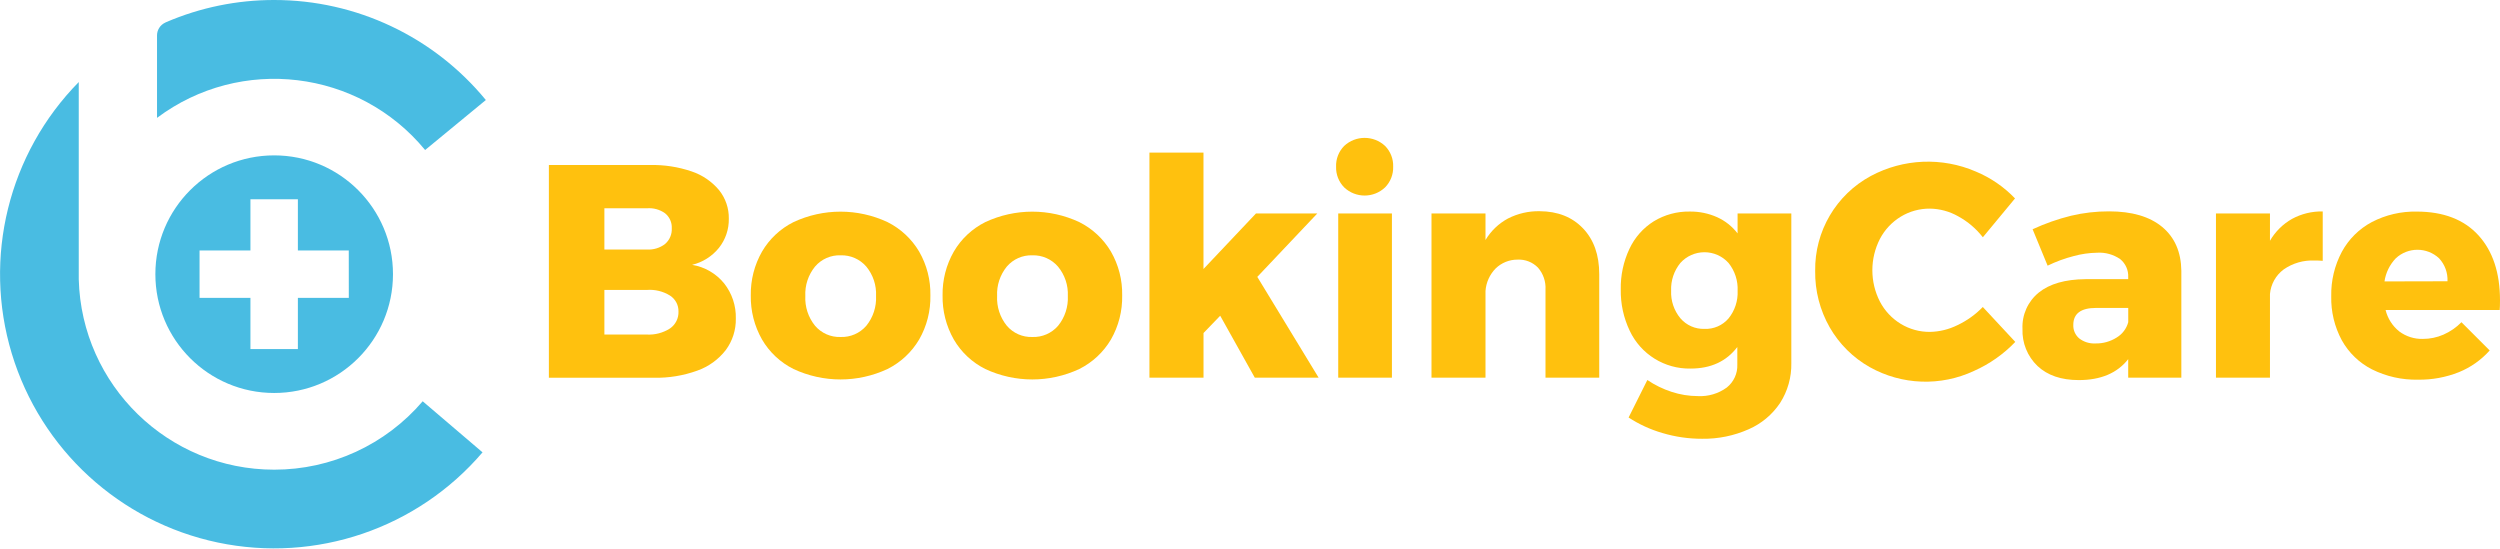
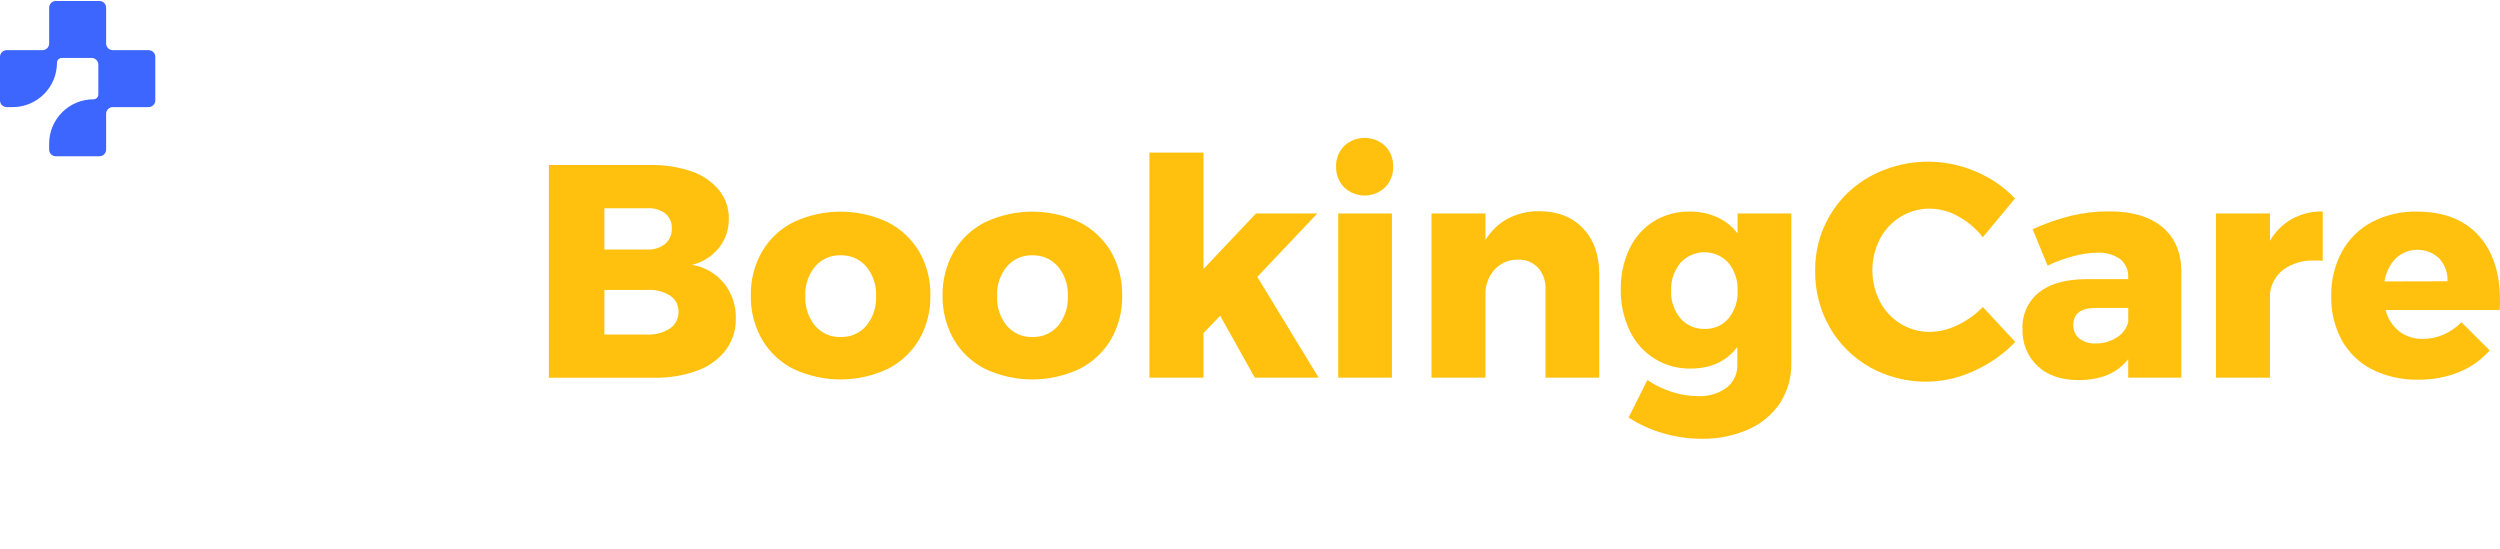
<svg xmlns="http://www.w3.org/2000/svg" id="Layer_1" data-name="Layer 1" viewBox="0 0 666.63 146.21">
  <defs>
    <style>.cls-1{fill:#49bce2;}.cls-2{fill:#ffc10e;}</style>
  </defs>
-   <path class="cls-1" d="M73.11,41.43a31.68,31.68,0,1,0,31.68,31.68A31.68,31.68,0,0,0,73.11,41.43Zm19.9,38H79.43V93.08H66.78V79.43H53.21V66.78H66.78V53.13H79.43V66.78H93Z" />
-   <path class="cls-1" d="M73.11,125.24A52.13,52.13,0,0,1,21,74.49h0V21.88a73.09,73.09,0,1,0,107.67,98.74L112.71,107A52,52,0,0,1,73.11,125.24Z" />
-   <path class="cls-1" d="M73.11,0A72.82,72.82,0,0,0,44.3,5.91L44,6.06a3.76,3.76,0,0,0-2.13,3.37v22A52.14,52.14,0,0,1,113.36,40l16.19-13.33A73,73,0,0,0,73.11,0Z" />
+   <path d="M14.896 0.263C13.909 0.263 13.108 1.063 13.108 2.05V11.597C13.108 12.577 12.314 13.371 11.334 13.371L1.787 13.371C0.8 13.371 1.25813e-06 14.171 1.17184e-06 15.158L0 26.775C0 27.762 0.8 28.563 1.787 28.563L3.361 28.563C9.895 28.563 15.191 23.266 15.191 16.732C15.191 16.026 15.764 15.454 16.469 15.454H24.443C25.423 15.454 26.218 16.249 26.218 17.229V25.201C26.218 25.907 25.645 26.48 24.939 26.48C18.405 26.48 13.108 31.777 13.108 38.311V39.884C13.108 40.871 13.909 41.671 14.896 41.671H26.513C27.5 41.671 28.3 40.871 28.3 39.884V30.337C28.3 29.357 29.095 28.563 30.075 28.563H39.622C40.609 28.563 41.409 27.762 41.409 26.775V15.158C41.409 14.171 40.609 13.371 39.622 13.371H30.075C29.095 13.371 28.3 12.577 28.3 11.597V2.05C28.3 1.063 27.5 0.263 26.513 0.263H14.896Z" fill="#3D65FF" />
  <path class="cls-2" d="M184.43,45.71a16.32,16.32,0,0,1,7.32,5,11.82,11.82,0,0,1,2.59,7.61,12.14,12.14,0,0,1-2.63,7.77,13.19,13.19,0,0,1-7.16,4.53,13.92,13.92,0,0,1,8.54,4.94,14.53,14.53,0,0,1,3.12,9.39,13.67,13.67,0,0,1-2.67,8.38,16.6,16.6,0,0,1-7.61,5.5,32.11,32.11,0,0,1-11.57,1.9h-28V44H173.3A32.23,32.23,0,0,1,184.43,45.71Zm-7.08,19.34a5.15,5.15,0,0,0,1.78-4.17,4.83,4.83,0,0,0-1.78-4,7.28,7.28,0,0,0-4.86-1.34H161.16v11h11.33A7.31,7.31,0,0,0,177.35,65.06Zm1.3,22.54a5.25,5.25,0,0,0,2.27-4.53,4.93,4.93,0,0,0-2.27-4.25,10.22,10.22,0,0,0-6.15-1.5H161.16v11.9h11.33A10.4,10.4,0,0,0,178.64,87.59Z" />
  <path class="cls-2" d="M236.67,59.23a20.42,20.42,0,0,1,8.42,7.85,22.53,22.53,0,0,1,3,11.69,22.68,22.68,0,0,1-3,11.77,20.41,20.41,0,0,1-8.42,7.85,29.58,29.58,0,0,1-25.09,0,20.13,20.13,0,0,1-8.38-7.85,22.91,22.91,0,0,1-3-11.77,22.75,22.75,0,0,1,3-11.69,20.13,20.13,0,0,1,8.38-7.85,29.58,29.58,0,0,1,25.09,0ZM217.33,71.08a11.57,11.57,0,0,0-2.59,7.85,11.69,11.69,0,0,0,2.59,7.93,8.55,8.55,0,0,0,6.8,3,8.64,8.64,0,0,0,6.88-3,11.7,11.7,0,0,0,2.59-7.93A11.47,11.47,0,0,0,231,71.08a8.68,8.68,0,0,0-6.84-3A8.56,8.56,0,0,0,217.33,71.08Z" />
  <path class="cls-2" d="M287.81,59.23a20.42,20.42,0,0,1,8.42,7.85,22.53,22.53,0,0,1,3,11.69,22.68,22.68,0,0,1-3,11.77,20.41,20.41,0,0,1-8.42,7.85,29.58,29.58,0,0,1-25.09,0,20.13,20.13,0,0,1-8.38-7.85,22.91,22.91,0,0,1-3-11.77,22.75,22.75,0,0,1,3-11.69,20.13,20.13,0,0,1,8.38-7.85,29.58,29.58,0,0,1,25.09,0ZM268.47,71.08a11.57,11.57,0,0,0-2.59,7.85,11.69,11.69,0,0,0,2.59,7.93,8.55,8.55,0,0,0,6.8,3,8.64,8.64,0,0,0,6.88-3,11.7,11.7,0,0,0,2.59-7.93,11.47,11.47,0,0,0-2.63-7.85,8.68,8.68,0,0,0-6.84-3A8.56,8.56,0,0,0,268.47,71.08Z" />
  <path class="cls-2" d="M334.59,100.7l-9.22-16.51-4.45,4.61v11.9H306.5v-60h14.41V71.73l14-14.81h16.35l-16,16.91,16.35,26.87Z" />
  <path class="cls-2" d="M369.34,38.92a7.5,7.5,0,0,1,2.15,5.54,7.53,7.53,0,0,1-2.15,5.5,7.92,7.92,0,0,1-10.92,0,7.53,7.53,0,0,1-2.15-5.5,7.5,7.5,0,0,1,2.15-5.54,8,8,0,0,1,10.92,0Zm-12.5,18h14.32V100.7H356.84Z" />
  <path class="cls-2" d="M422.11,60.89q4.33,4.53,4.33,12.22v27.6H412.11V77.24a8.21,8.21,0,0,0-2-5.87,7.1,7.1,0,0,0-5.42-2.14,8.31,8.31,0,0,0-5.87,2.35,9.54,9.54,0,0,0-2.71,6V100.7h-14.4V56.92h14.4V64a15.56,15.56,0,0,1,6-5.74,17.85,17.85,0,0,1,8.46-1.94Q417.78,56.36,422.11,60.89Z" />
  <path class="cls-2" d="M477.66,56.92v39.9a19,19,0,0,1-3,10.64,19.42,19.42,0,0,1-8.37,7A29.52,29.52,0,0,1,453.87,117a36.57,36.57,0,0,1-10.6-1.54,33.6,33.6,0,0,1-9-4.13l5-10a25.78,25.78,0,0,0,6.47,3.16,22.62,22.62,0,0,0,7,1.13,12,12,0,0,0,7.69-2.27,7.46,7.46,0,0,0,2.83-6.15V92.53q-4.37,5.75-12.46,5.75A17.56,17.56,0,0,1,434.57,88.2a24.55,24.55,0,0,1-2.39-11,24.29,24.29,0,0,1,2.31-10.84A17.28,17.28,0,0,1,441,59a17.85,17.85,0,0,1,9.55-2.59,17.42,17.42,0,0,1,7.32,1.5,14.29,14.29,0,0,1,5.46,4.33V56.92Zm-16.75,28a10.92,10.92,0,0,0,2.43-7.36,11.05,11.05,0,0,0-2.43-7.45,8.64,8.64,0,0,0-12.83,0,11,11,0,0,0-2.47,7.4,10.8,10.8,0,0,0,2.47,7.36,8.13,8.13,0,0,0,6.43,2.83A8,8,0,0,0,460.91,84.92Z" />
  <path class="cls-2" d="M522.17,57.69a15.69,15.69,0,0,0-7.53-2.06,14.72,14.72,0,0,0-7.81,2.15,15.19,15.19,0,0,0-5.54,5.91,18.35,18.35,0,0,0,0,16.75,15.18,15.18,0,0,0,5.54,5.91,14.71,14.71,0,0,0,7.81,2.15,17.18,17.18,0,0,0,7.28-1.78,23.06,23.06,0,0,0,6.8-4.86l8.66,9.31a34.62,34.62,0,0,1-11,7.73,30.45,30.45,0,0,1-27.8-1,28.38,28.38,0,0,1-10.68-10.6,29.51,29.51,0,0,1-3.88-15.05,28.28,28.28,0,0,1,14.85-25.33,32.25,32.25,0,0,1,28-1.17,30.92,30.92,0,0,1,10.44,7.16l-8.58,10.36A21.17,21.17,0,0,0,522.17,57.69Z" />
  <path class="cls-2" d="M576.56,60.52q5,4.17,5.1,11.69V100.7H567.49V95.77q-4.37,5.58-13.19,5.58-7,0-11-3.76a13,13,0,0,1-4-9.91A11.76,11.76,0,0,1,543.66,78q4.33-3.48,12.42-3.56h11.41v-.49a5.84,5.84,0,0,0-2.14-4.86,9.79,9.79,0,0,0-6.19-1.7,25,25,0,0,0-6.19.89A36.81,36.81,0,0,0,546,70.84l-4-9.71a57,57,0,0,1,10.24-3.6,43.48,43.48,0,0,1,10.16-1.17Q571.54,56.36,576.56,60.52ZM564.42,90a6.84,6.84,0,0,0,3.08-4.09v-3.8h-8.58q-6.07,0-6.07,4.53a4.47,4.47,0,0,0,1.58,3.6,6.49,6.49,0,0,0,4.33,1.34A10.16,10.16,0,0,0,564.42,90Z" />
  <path class="cls-2" d="M611.15,58.38a16.49,16.49,0,0,1,8.21-2V69.55a21.73,21.73,0,0,0-2.18-.08,13.32,13.32,0,0,0-8.25,2.39,9.15,9.15,0,0,0-3.64,6.51V100.7h-14.4V56.92h14.4v7.28A15.77,15.77,0,0,1,611.15,58.38Z" />
  <path class="cls-2" d="M660.88,62.75q5.74,6.31,5.75,17.32,0,1.7-.08,2.59H636.12a10.51,10.51,0,0,0,3.64,5.71,10.07,10.07,0,0,0,6.31,2,13.66,13.66,0,0,0,5.46-1.13,15.43,15.43,0,0,0,4.82-3.32l7.53,7.53a22.19,22.19,0,0,1-8.21,5.79,28.33,28.33,0,0,1-10.88,2,26.18,26.18,0,0,1-12.3-2.75,19.12,19.12,0,0,1-8.05-7.77A23.57,23.57,0,0,1,621.63,79a24.16,24.16,0,0,1,2.83-11.86,19.56,19.56,0,0,1,8-7.93,24.85,24.85,0,0,1,12-2.79Q655.13,56.44,660.88,62.75ZM652.63,75a8.43,8.43,0,0,0-2.23-6.11,8.46,8.46,0,0,0-11.57,0,11.27,11.27,0,0,0-3,6.15Z" />
</svg>
